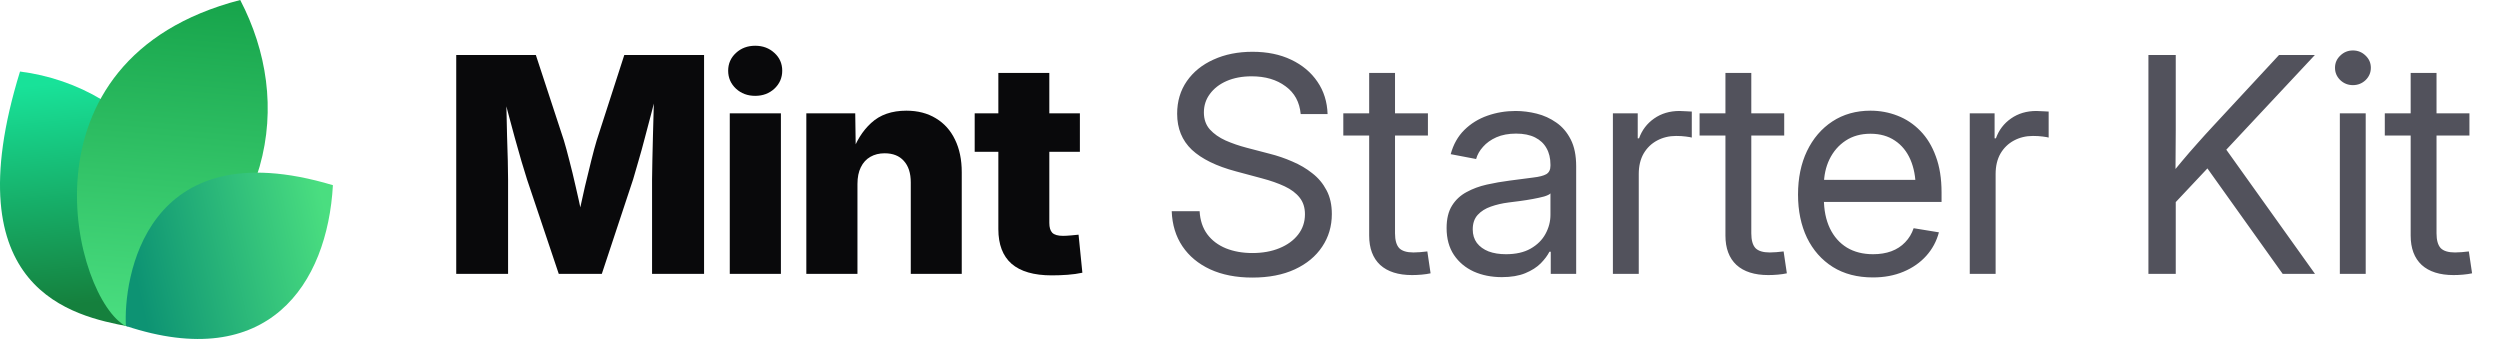
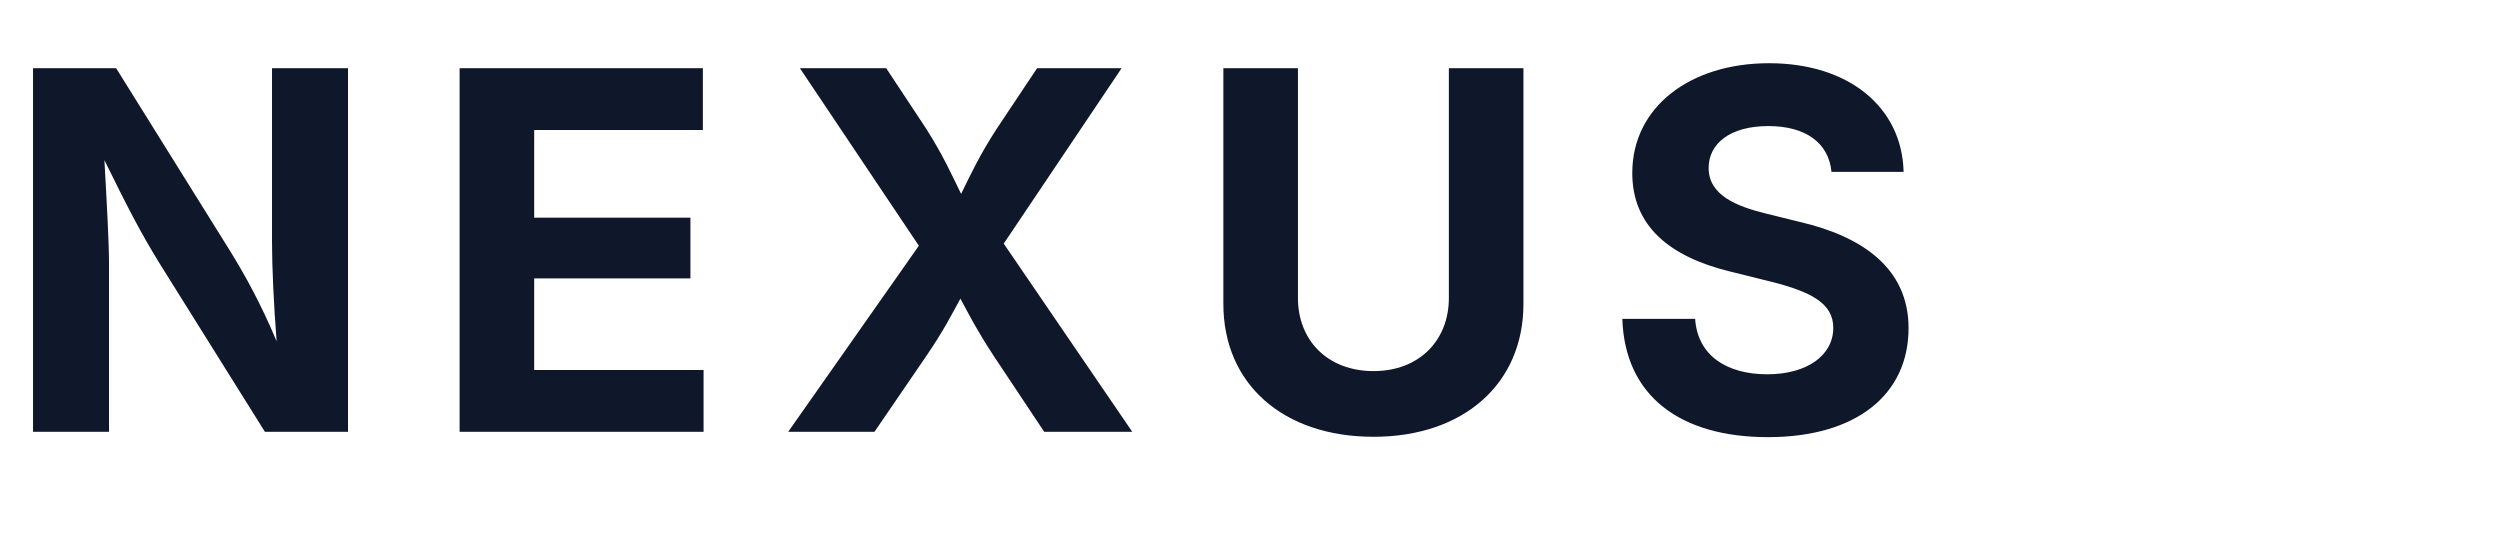
- <svg xmlns="http://www.w3.org/2000/svg" width="177" height="24" viewBox="0 0 177 24" fill="none">
-   <path d="M9.061 23.108C5.268 22.377 -3.391 20.627 1.417 5.064C9.634 6.099 16.973 14.064 9.061 23.108Z" fill="url(#paint0_linear_17557_2020)" />
-   <path d="M8.919 23.094C5.276 21.222 0.784 4.209 17.007 0C20.757 7.193 19.621 16.545 8.919 23.094Z" fill="url(#paint1_linear_17557_2020)" />
-   <path d="M8.914 23.079C8.735 19.882 10.159 9.085 23.57 13.111C23.181 20.123 18.984 26.418 8.914 23.079Z" fill="url(#paint2_linear_17557_2020)" />
-   <path d="M32.301 19.392V3.894H37.938L39.925 9.948C40.036 10.315 40.164 10.787 40.31 11.362C40.462 11.938 40.611 12.552 40.757 13.204C40.91 13.855 41.048 14.483 41.173 15.086C41.305 15.682 41.412 16.192 41.495 16.615H40.695C40.771 16.192 40.871 15.682 40.996 15.086C41.128 14.49 41.267 13.866 41.412 13.214C41.565 12.562 41.714 11.948 41.86 11.373C42.005 10.79 42.133 10.315 42.244 9.948L44.2 3.894H49.848V19.392H46.166V12.704C46.166 12.357 46.173 11.917 46.187 11.383C46.2 10.849 46.214 10.27 46.228 9.646C46.249 9.022 46.266 8.391 46.28 7.753C46.301 7.115 46.311 6.519 46.311 5.964H46.623C46.485 6.561 46.332 7.181 46.166 7.826C45.999 8.471 45.833 9.102 45.666 9.719C45.507 10.336 45.351 10.901 45.198 11.414C45.053 11.928 44.928 12.357 44.824 12.704L42.608 19.392H39.561L37.314 12.704C37.203 12.357 37.072 11.928 36.919 11.414C36.773 10.901 36.614 10.34 36.441 9.729C36.274 9.112 36.104 8.481 35.931 7.836C35.764 7.192 35.608 6.567 35.463 5.964H35.827C35.834 6.512 35.844 7.105 35.858 7.743C35.872 8.374 35.886 9.005 35.9 9.636C35.92 10.26 35.938 10.839 35.952 11.373C35.965 11.907 35.972 12.351 35.972 12.704V19.392H32.301ZM51.668 19.392V8.024H55.288V19.392H51.668ZM53.468 6.786C52.927 6.786 52.473 6.616 52.105 6.276C51.738 5.93 51.554 5.507 51.554 5.007C51.554 4.508 51.738 4.088 52.105 3.749C52.473 3.409 52.927 3.239 53.468 3.239C54.009 3.239 54.463 3.409 54.83 3.749C55.198 4.082 55.382 4.501 55.382 5.007C55.382 5.507 55.198 5.93 54.83 6.276C54.463 6.616 54.009 6.786 53.468 6.786ZM60.708 13.027V19.392H57.088V8.024H60.551L60.593 10.967H60.281C60.593 10.024 61.061 9.268 61.685 8.7C62.309 8.124 63.138 7.836 64.171 7.836C64.975 7.836 65.672 8.017 66.262 8.377C66.851 8.731 67.302 9.234 67.614 9.885C67.933 10.537 68.092 11.307 68.092 12.194V19.392H64.483V12.912C64.483 12.26 64.32 11.754 63.994 11.394C63.675 11.033 63.221 10.853 62.632 10.853C62.25 10.853 61.914 10.936 61.623 11.102C61.332 11.269 61.106 11.515 60.947 11.841C60.787 12.16 60.708 12.555 60.708 13.027ZM76.456 8.024V10.749H69.008V8.024H76.456ZM70.683 5.163H74.292V15.783C74.292 16.102 74.361 16.334 74.5 16.48C74.646 16.625 74.899 16.698 75.259 16.698C75.405 16.698 75.596 16.688 75.831 16.667C76.074 16.646 76.251 16.629 76.362 16.615L76.632 19.309C76.313 19.378 75.963 19.427 75.582 19.455C75.207 19.482 74.836 19.496 74.469 19.496C73.2 19.496 72.25 19.222 71.619 18.674C70.995 18.127 70.683 17.308 70.683 16.22V5.163Z" fill="#09090B" />
-   <path d="M88.667 19.652C87.523 19.652 86.528 19.458 85.682 19.07C84.843 18.681 84.188 18.137 83.716 17.437C83.245 16.736 82.992 15.908 82.957 14.951H84.933C84.968 15.596 85.148 16.14 85.474 16.584C85.8 17.021 86.24 17.354 86.795 17.582C87.35 17.804 87.974 17.915 88.667 17.915C89.388 17.915 90.026 17.801 90.581 17.572C91.143 17.343 91.583 17.024 91.902 16.615C92.228 16.199 92.391 15.717 92.391 15.169C92.391 14.698 92.266 14.306 92.017 13.994C91.767 13.675 91.413 13.408 90.956 13.193C90.498 12.978 89.954 12.787 89.323 12.621L87.502 12.132C86.123 11.765 85.082 11.255 84.382 10.603C83.689 9.944 83.342 9.095 83.342 8.055C83.342 7.174 83.571 6.404 84.028 5.746C84.486 5.087 85.117 4.577 85.921 4.217C86.726 3.849 87.645 3.666 88.678 3.666C89.718 3.666 90.63 3.853 91.413 4.227C92.204 4.602 92.824 5.122 93.275 5.787C93.726 6.446 93.965 7.209 93.993 8.076H92.089C92.013 7.23 91.656 6.574 91.018 6.11C90.387 5.638 89.586 5.403 88.615 5.403C87.95 5.403 87.36 5.513 86.847 5.735C86.341 5.957 85.946 6.262 85.661 6.651C85.377 7.032 85.235 7.469 85.235 7.961C85.235 8.447 85.377 8.849 85.661 9.168C85.946 9.48 86.317 9.74 86.774 9.948C87.232 10.149 87.724 10.319 88.251 10.457L89.884 10.884C90.439 11.023 90.977 11.206 91.496 11.435C92.023 11.657 92.495 11.934 92.911 12.267C93.334 12.593 93.67 12.995 93.92 13.474C94.17 13.945 94.294 14.504 94.294 15.149C94.294 16.015 94.066 16.788 93.608 17.468C93.157 18.148 92.512 18.681 91.673 19.07C90.834 19.458 89.832 19.652 88.667 19.652ZM101.097 8.024V9.594H95.106V8.024H101.097ZM96.937 5.163H98.767V16.521C98.767 17 98.865 17.347 99.059 17.562C99.26 17.77 99.6 17.874 100.078 17.874C100.21 17.874 100.366 17.867 100.546 17.853C100.733 17.832 100.903 17.815 101.056 17.801L101.285 19.351C101.097 19.392 100.886 19.423 100.65 19.444C100.414 19.465 100.189 19.475 99.974 19.475C98.996 19.475 98.244 19.236 97.717 18.758C97.197 18.272 96.937 17.579 96.937 16.677V5.163ZM106.33 19.621C105.595 19.621 104.932 19.489 104.343 19.226C103.754 18.955 103.285 18.564 102.939 18.05C102.592 17.53 102.419 16.896 102.419 16.147C102.419 15.495 102.547 14.965 102.804 14.556C103.06 14.146 103.403 13.828 103.833 13.599C104.263 13.363 104.742 13.186 105.269 13.068C105.796 12.95 106.333 12.857 106.881 12.787C107.574 12.69 108.132 12.617 108.555 12.569C108.978 12.52 109.287 12.441 109.481 12.33C109.675 12.212 109.772 12.014 109.772 11.737V11.654C109.772 11.203 109.679 10.815 109.492 10.489C109.311 10.163 109.041 9.91 108.68 9.729C108.32 9.549 107.872 9.459 107.338 9.459C106.805 9.459 106.34 9.546 105.945 9.719C105.556 9.892 105.241 10.118 104.998 10.395C104.755 10.665 104.593 10.953 104.509 11.258L102.71 10.915C102.897 10.222 103.22 9.65 103.677 9.199C104.135 8.748 104.679 8.412 105.31 8.19C105.941 7.968 106.607 7.857 107.307 7.857C107.8 7.857 108.295 7.92 108.795 8.044C109.301 8.169 109.765 8.381 110.188 8.679C110.611 8.97 110.951 9.369 111.208 9.875C111.464 10.374 111.593 11.005 111.593 11.768V19.392H109.793V17.822H109.7C109.568 18.085 109.363 18.359 109.086 18.643C108.809 18.921 108.444 19.153 107.994 19.34C107.543 19.527 106.988 19.621 106.33 19.621ZM106.621 17.998C107.321 17.998 107.904 17.867 108.368 17.603C108.84 17.333 109.19 16.986 109.419 16.563C109.654 16.133 109.772 15.682 109.772 15.211V13.692C109.703 13.769 109.554 13.841 109.325 13.911C109.096 13.973 108.829 14.032 108.524 14.088C108.226 14.143 107.921 14.192 107.609 14.233C107.304 14.275 107.033 14.309 106.798 14.337C106.354 14.393 105.938 14.49 105.549 14.628C105.168 14.76 104.86 14.954 104.624 15.211C104.388 15.467 104.27 15.811 104.27 16.241C104.27 16.615 104.367 16.934 104.561 17.198C104.762 17.461 105.04 17.662 105.393 17.801C105.747 17.933 106.156 17.998 106.621 17.998ZM114.193 19.392V8.024H115.951V9.792H116.045C116.253 9.209 116.61 8.741 117.116 8.388C117.622 8.034 118.219 7.857 118.905 7.857C119.058 7.857 119.217 7.864 119.384 7.878C119.55 7.885 119.682 7.892 119.779 7.899V9.74C119.716 9.719 119.578 9.695 119.363 9.667C119.155 9.639 118.922 9.625 118.666 9.625C118.174 9.625 117.726 9.733 117.324 9.948C116.922 10.163 116.603 10.471 116.367 10.874C116.138 11.276 116.024 11.758 116.024 12.319V19.392H114.193ZM126.322 8.024V9.594H120.33V8.024H126.322ZM122.161 5.163H123.992V16.521C123.992 17 124.089 17.347 124.283 17.562C124.484 17.77 124.824 17.874 125.302 17.874C125.434 17.874 125.59 17.867 125.77 17.853C125.958 17.832 126.127 17.815 126.28 17.801L126.509 19.351C126.322 19.392 126.11 19.423 125.874 19.444C125.639 19.465 125.413 19.475 125.198 19.475C124.221 19.475 123.468 19.236 122.941 18.758C122.421 18.272 122.161 17.579 122.161 16.677V5.163ZM132.604 19.642C131.502 19.642 130.555 19.396 129.765 18.903C128.974 18.404 128.364 17.714 127.934 16.834C127.511 15.946 127.3 14.927 127.3 13.775C127.3 12.611 127.511 11.584 127.934 10.697C128.364 9.802 128.964 9.102 129.734 8.596C130.51 8.089 131.408 7.836 132.428 7.836C133.1 7.836 133.738 7.954 134.341 8.19C134.952 8.426 135.489 8.783 135.954 9.261C136.425 9.74 136.793 10.343 137.056 11.071C137.327 11.792 137.462 12.645 137.462 13.63V14.296H128.433V12.735H136.463L135.631 13.297C135.631 12.541 135.506 11.876 135.257 11.3C135.007 10.725 134.643 10.277 134.165 9.958C133.686 9.632 133.107 9.469 132.428 9.469C131.748 9.469 131.162 9.632 130.67 9.958C130.177 10.284 129.796 10.725 129.526 11.279C129.262 11.827 129.13 12.441 129.13 13.12V14.046C129.13 14.864 129.273 15.572 129.557 16.168C129.841 16.757 130.243 17.211 130.763 17.53C131.283 17.842 131.901 17.998 132.615 17.998C133.093 17.998 133.523 17.929 133.905 17.79C134.293 17.645 134.619 17.433 134.882 17.156C135.153 16.879 135.354 16.546 135.486 16.157L137.275 16.449C137.108 17.08 136.81 17.634 136.38 18.113C135.95 18.591 135.413 18.966 134.768 19.236C134.123 19.507 133.402 19.642 132.604 19.642ZM139.459 19.392V8.024H141.217V9.792H141.311C141.519 9.209 141.876 8.741 142.382 8.388C142.888 8.034 143.485 7.857 144.171 7.857C144.324 7.857 144.483 7.864 144.649 7.878C144.816 7.885 144.948 7.892 145.045 7.899V9.74C144.982 9.719 144.844 9.695 144.629 9.667C144.421 9.639 144.188 9.625 143.932 9.625C143.439 9.625 142.992 9.733 142.59 9.948C142.188 10.163 141.869 10.471 141.633 10.874C141.404 11.276 141.29 11.758 141.29 12.319V19.392H139.459ZM153.429 14.961V12.715C153.783 12.257 154.136 11.82 154.49 11.404C154.844 10.981 155.204 10.565 155.572 10.156C155.939 9.74 156.314 9.327 156.695 8.918L161.355 3.894H163.893L157.277 10.967H157.184L153.429 14.961ZM152.108 19.392V3.894H154.043V9.241L154.022 12.559L154.043 13.505V19.392H152.108ZM161.615 19.392L155.967 11.477L157.173 9.969L163.903 19.392H161.615ZM165.661 19.392V8.024H167.492V19.392H165.661ZM166.587 6.027C166.24 6.027 165.942 5.909 165.692 5.673C165.443 5.43 165.318 5.139 165.318 4.799C165.318 4.459 165.443 4.172 165.692 3.936C165.942 3.693 166.24 3.572 166.587 3.572C166.934 3.572 167.232 3.693 167.482 3.936C167.731 4.172 167.856 4.459 167.856 4.799C167.856 5.139 167.731 5.43 167.482 5.673C167.232 5.909 166.934 6.027 166.587 6.027ZM174.836 8.024V9.594H168.844V8.024H174.836ZM170.675 5.163H172.506V16.521C172.506 17 172.603 17.347 172.797 17.562C172.998 17.77 173.338 17.874 173.816 17.874C173.948 17.874 174.104 17.867 174.284 17.853C174.472 17.832 174.641 17.815 174.794 17.801L175.023 19.351C174.836 19.392 174.624 19.423 174.388 19.444C174.153 19.465 173.927 19.475 173.712 19.475C172.735 19.475 171.982 19.236 171.455 18.758C170.935 18.272 170.675 17.579 170.675 16.677V5.163Z" fill="#52525C" />
-   <defs>
-     <linearGradient id="paint0_linear_17557_2020" x1="3.776" y1="5.916" x2="5.232" y2="21.559" gradientUnits="userSpaceOnUse">
-       <stop stop-color="#18E299" />
-       <stop offset="1" stop-color="#15803D" />
-     </linearGradient>
-     <linearGradient id="paint1_linear_17557_2020" x1="12.171" y1="-0.718" x2="10.19" y2="22.983" gradientUnits="userSpaceOnUse">
-       <stop stop-color="#16A34A" />
-       <stop offset="1" stop-color="#4ADE80" />
-     </linearGradient>
-     <linearGradient id="paint2_linear_17557_2020" x1="23.133" y1="15.353" x2="9.338" y2="18.52" gradientUnits="userSpaceOnUse">
-       <stop stop-color="#4ADE80" />
-       <stop offset="1" stop-color="#0D9373" />
-     </linearGradient>
-   </defs>
+ <svg xmlns="http://www.w3.org/2000/svg" width="110" height="24" viewBox="0 0 110 24" fill="none">
+   <text x="0" y="19" font-family="-apple-system, BlinkMacSystemFont, 'Segoe UI', sans-serif" font-size="22" font-weight="700" letter-spacing="2" fill="#0F172A">NEXUS</text>
</svg>
